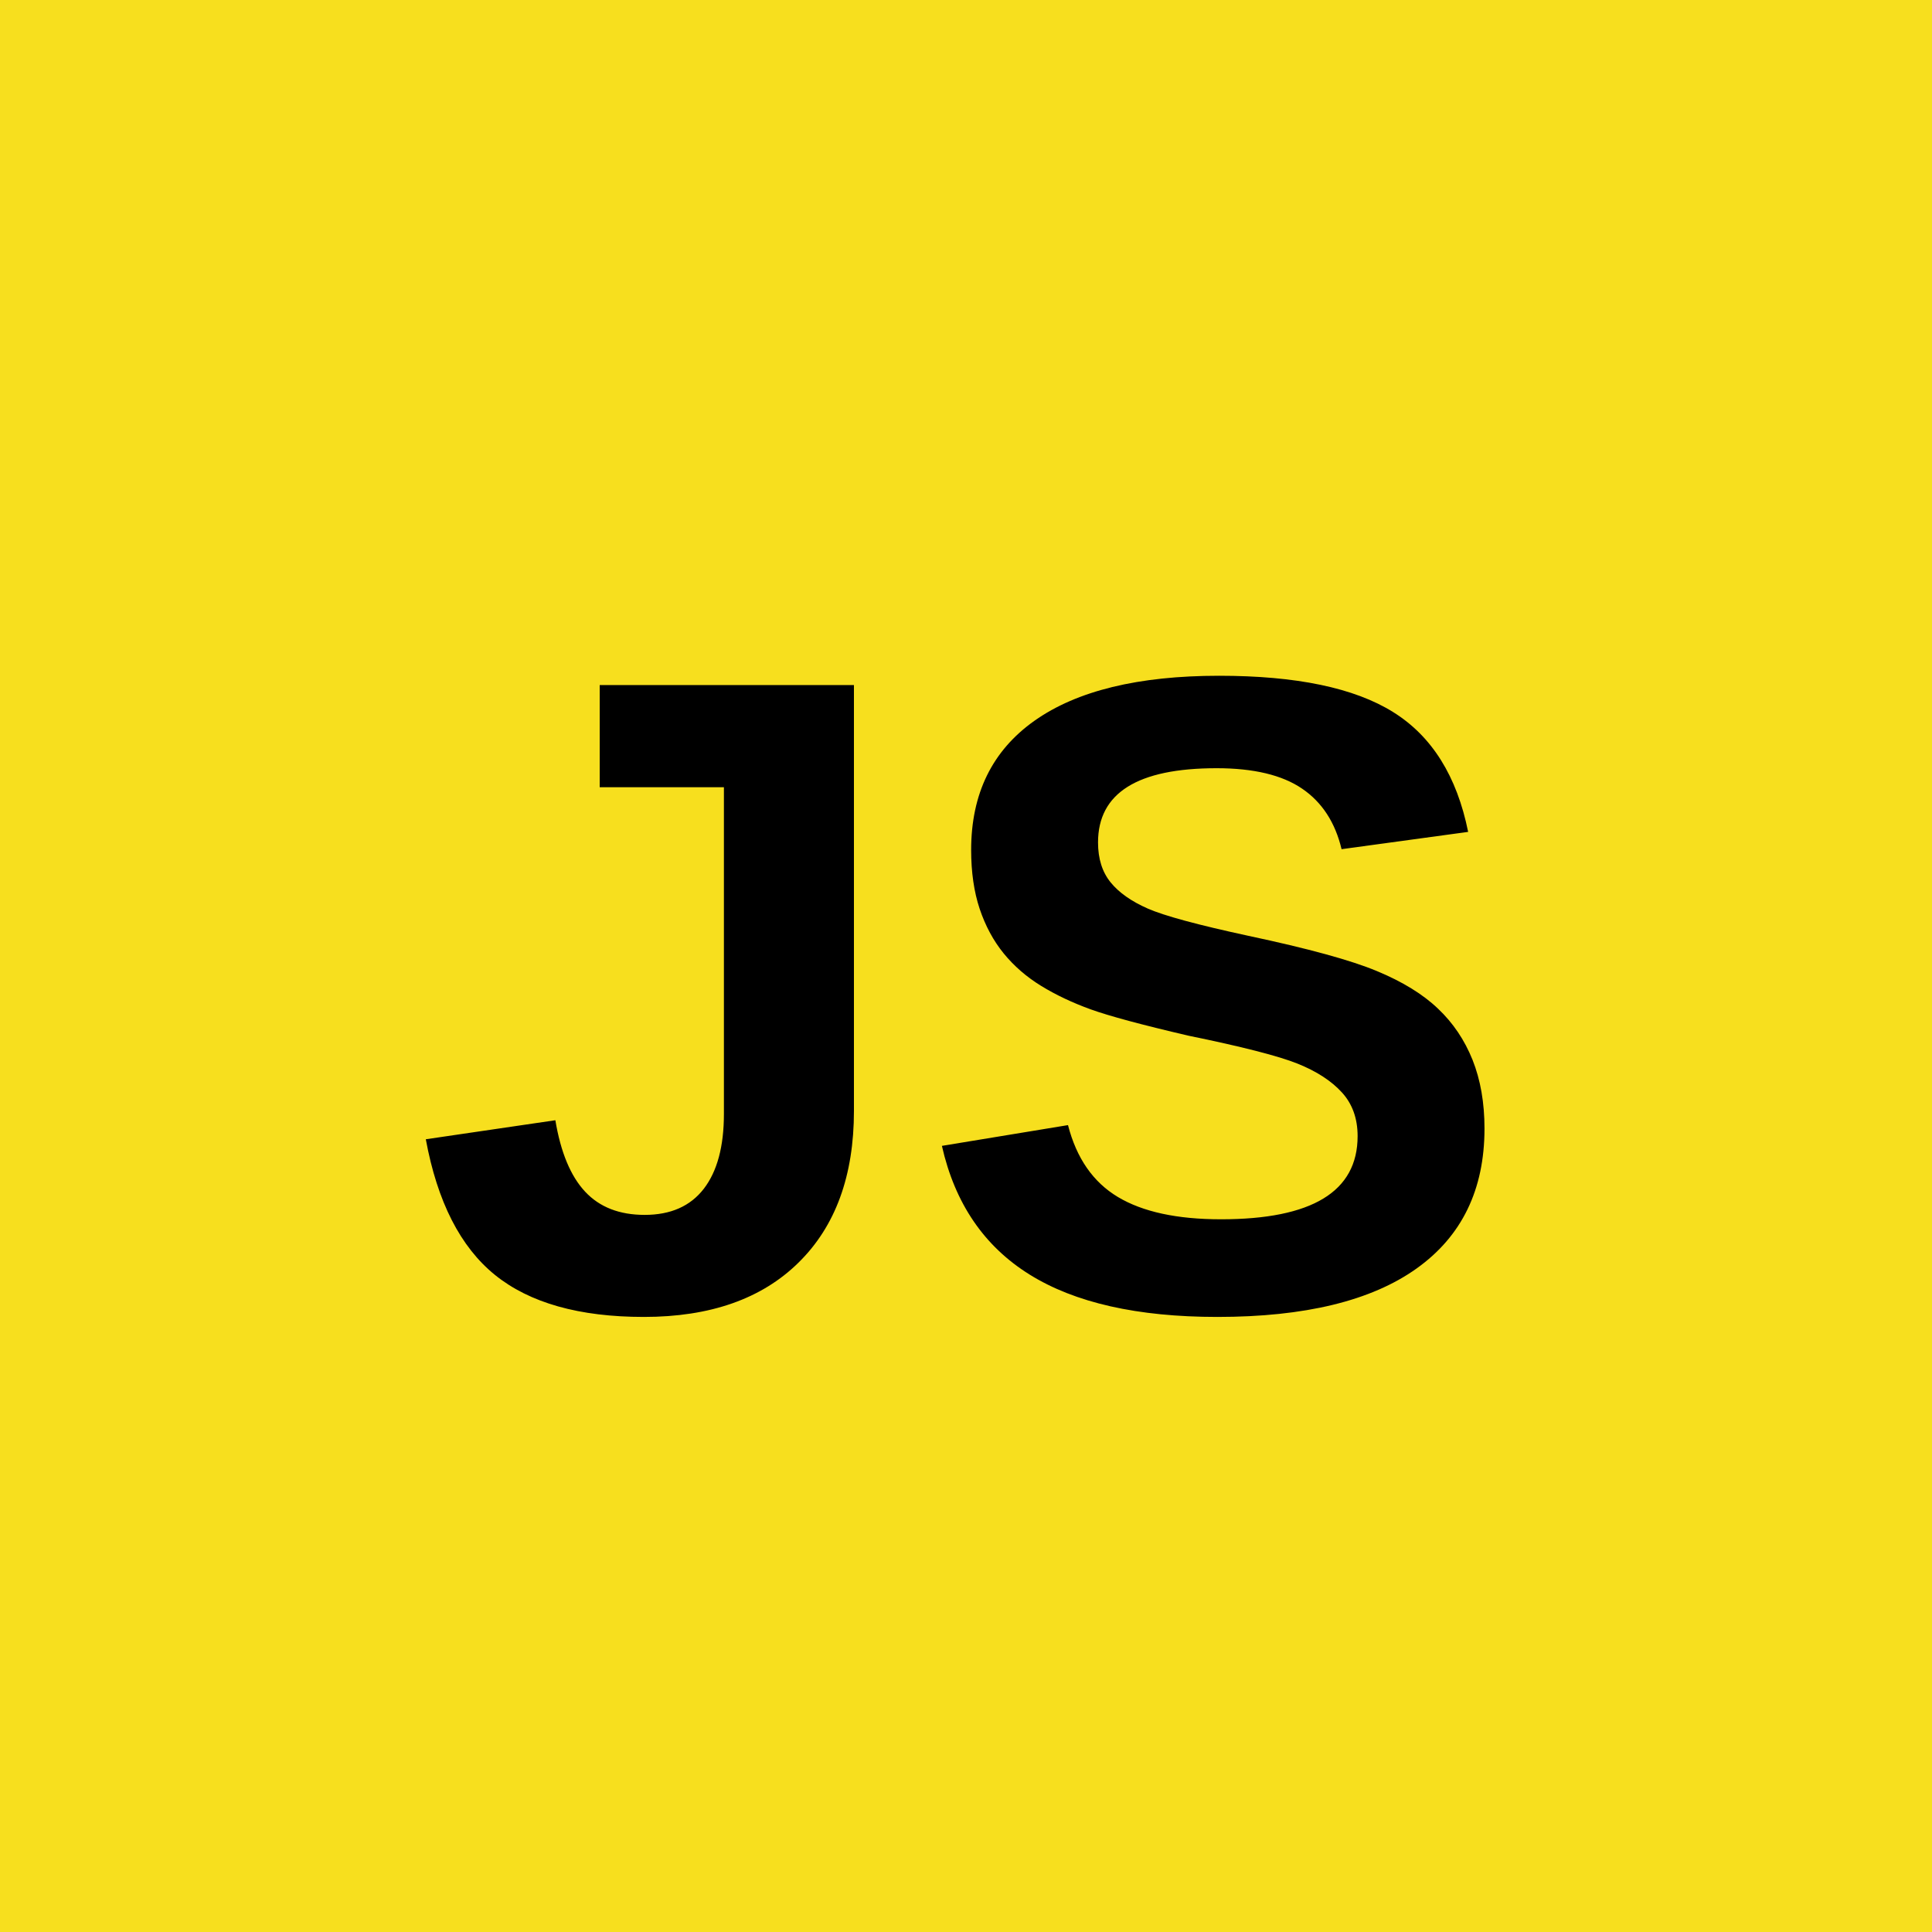
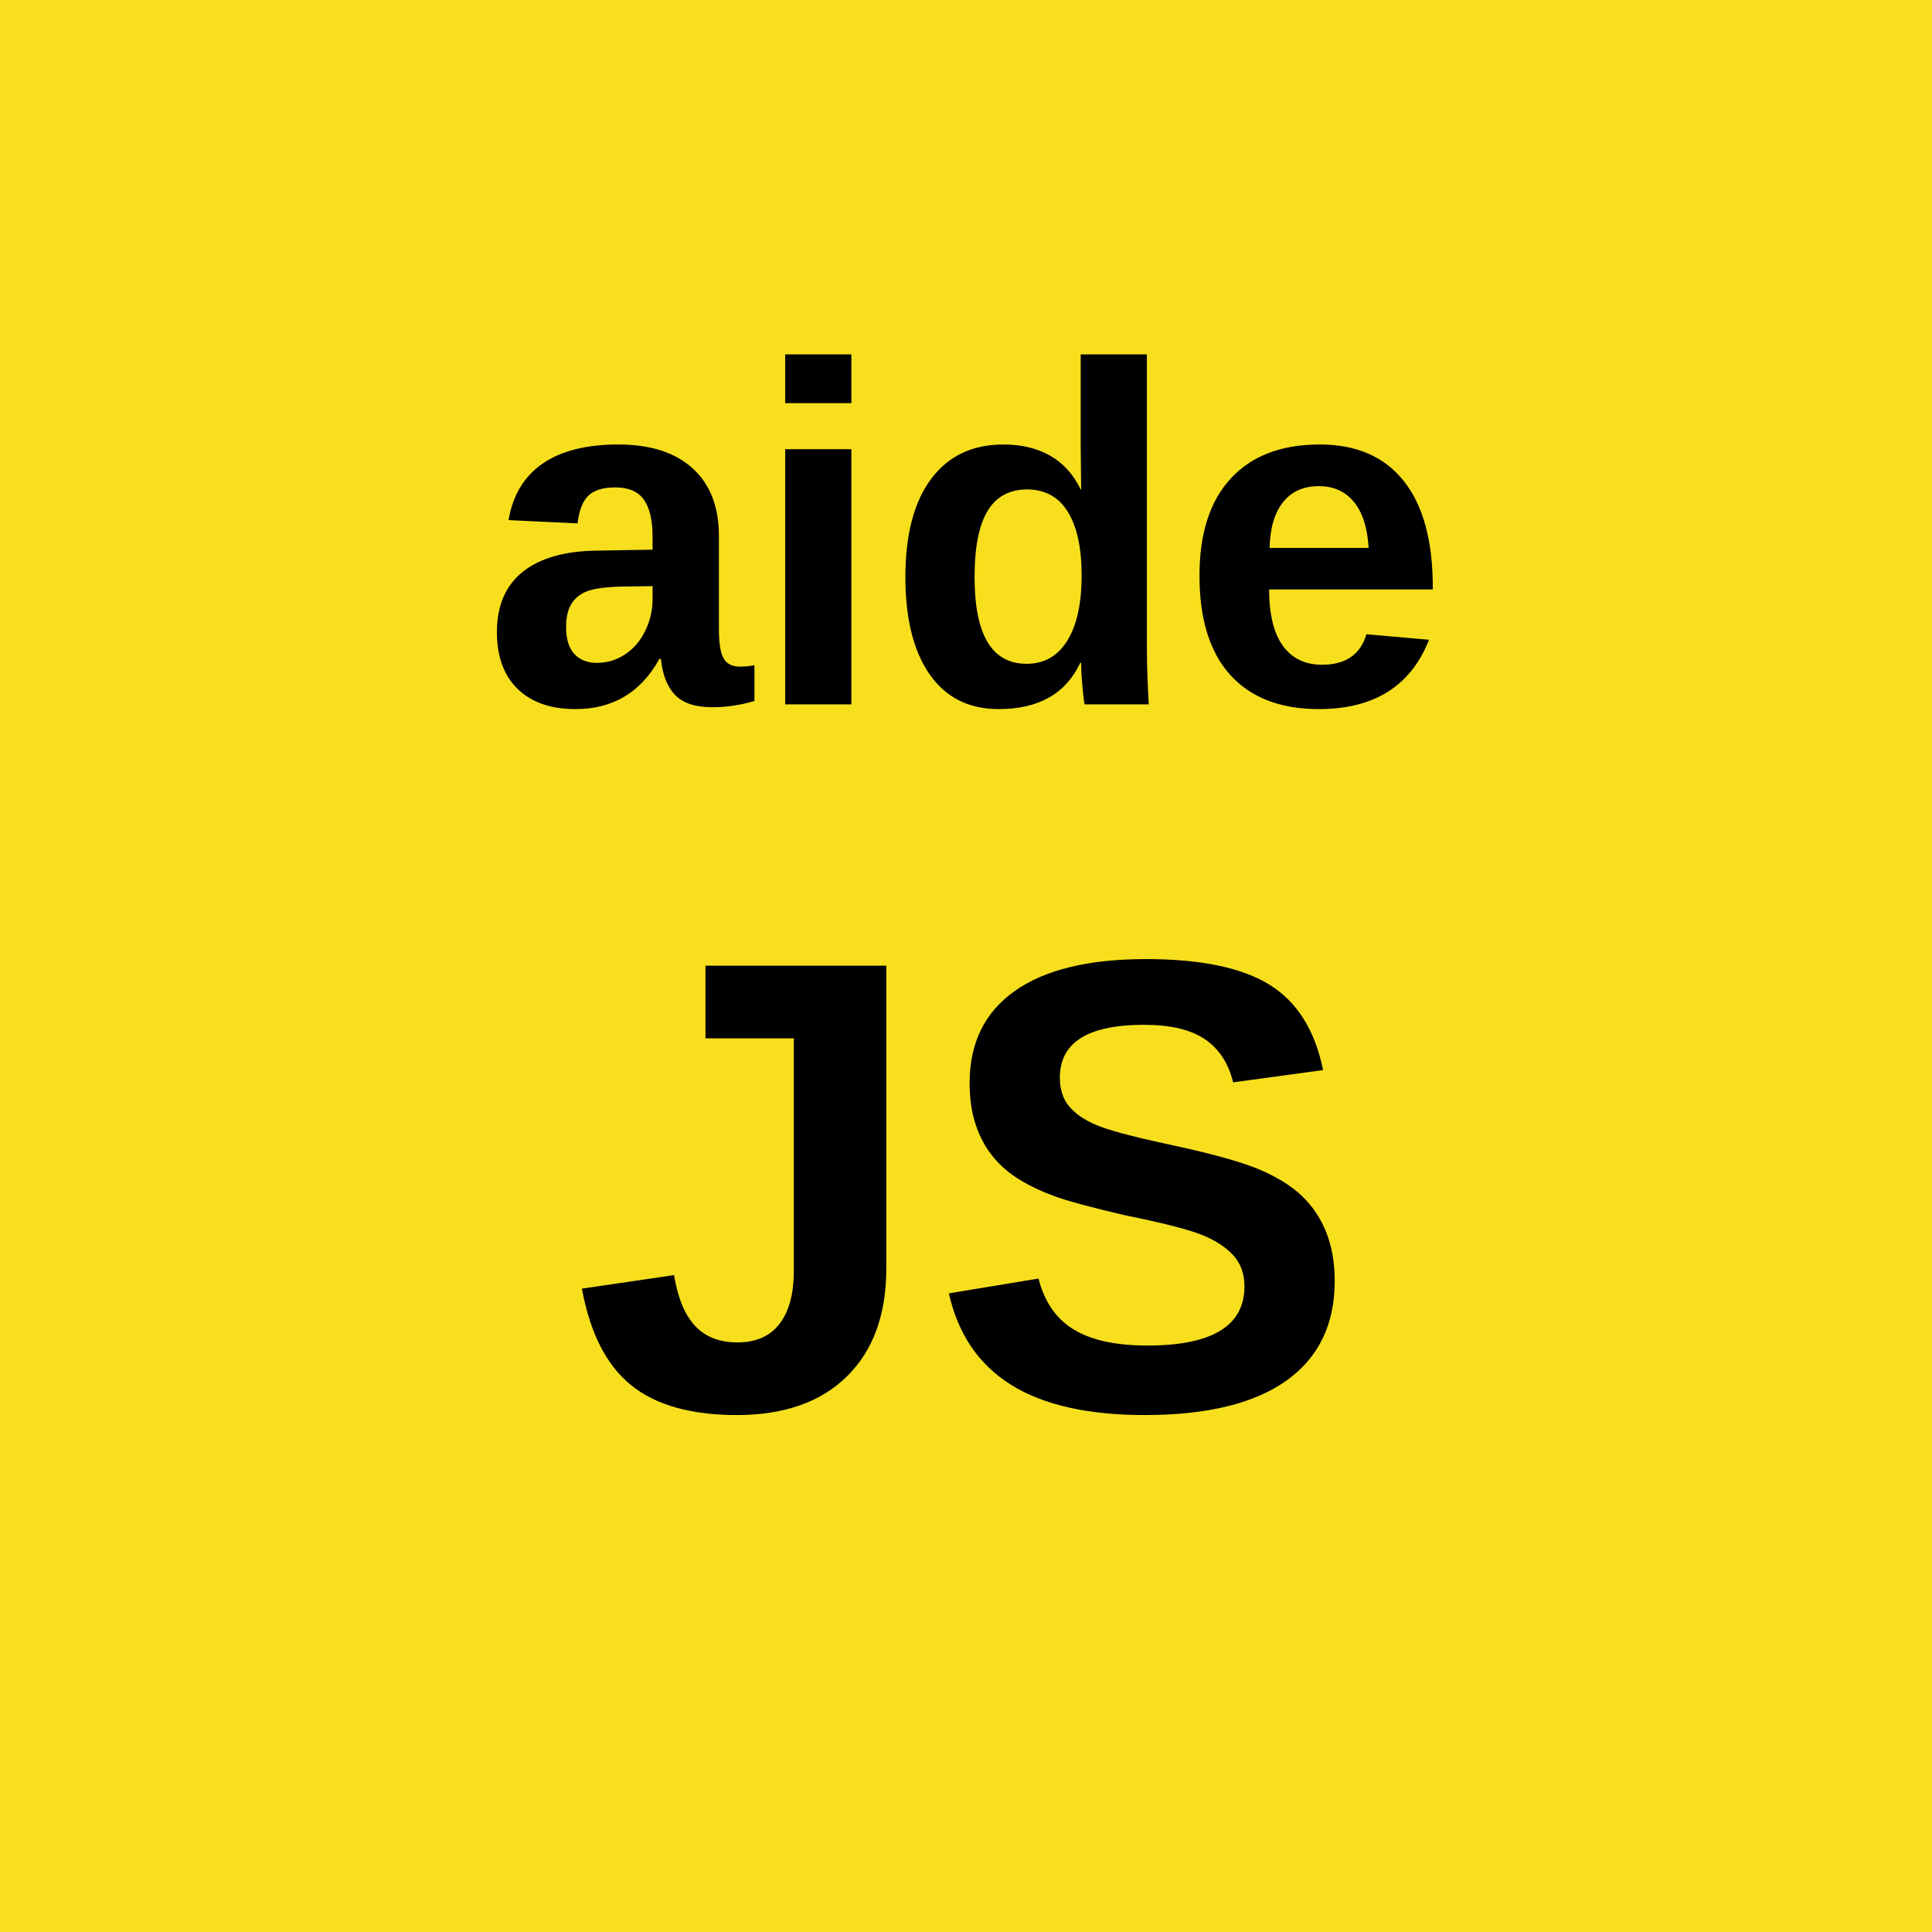
<svg xmlns="http://www.w3.org/2000/svg" width="192" height="192" viewBox="0 0 192 192">
  <rect width="192" height="192" fill="#F7DF1E" />
-   <text x="96" y="130" font-family="Arial, sans-serif" font-size="90" font-weight="bold" fill="#000" text-anchor="middle">JS</text>
+   <text x="96" y="70" font-family="Arial, sans-serif" font-size="48" font-weight="bold" fill="#000" text-anchor="middle">aide</text>
+   <text x="96" y="140" font-family="Arial, sans-serif" font-size="64" font-weight="bold" fill="#000" text-anchor="middle">JS</text>
</svg>
